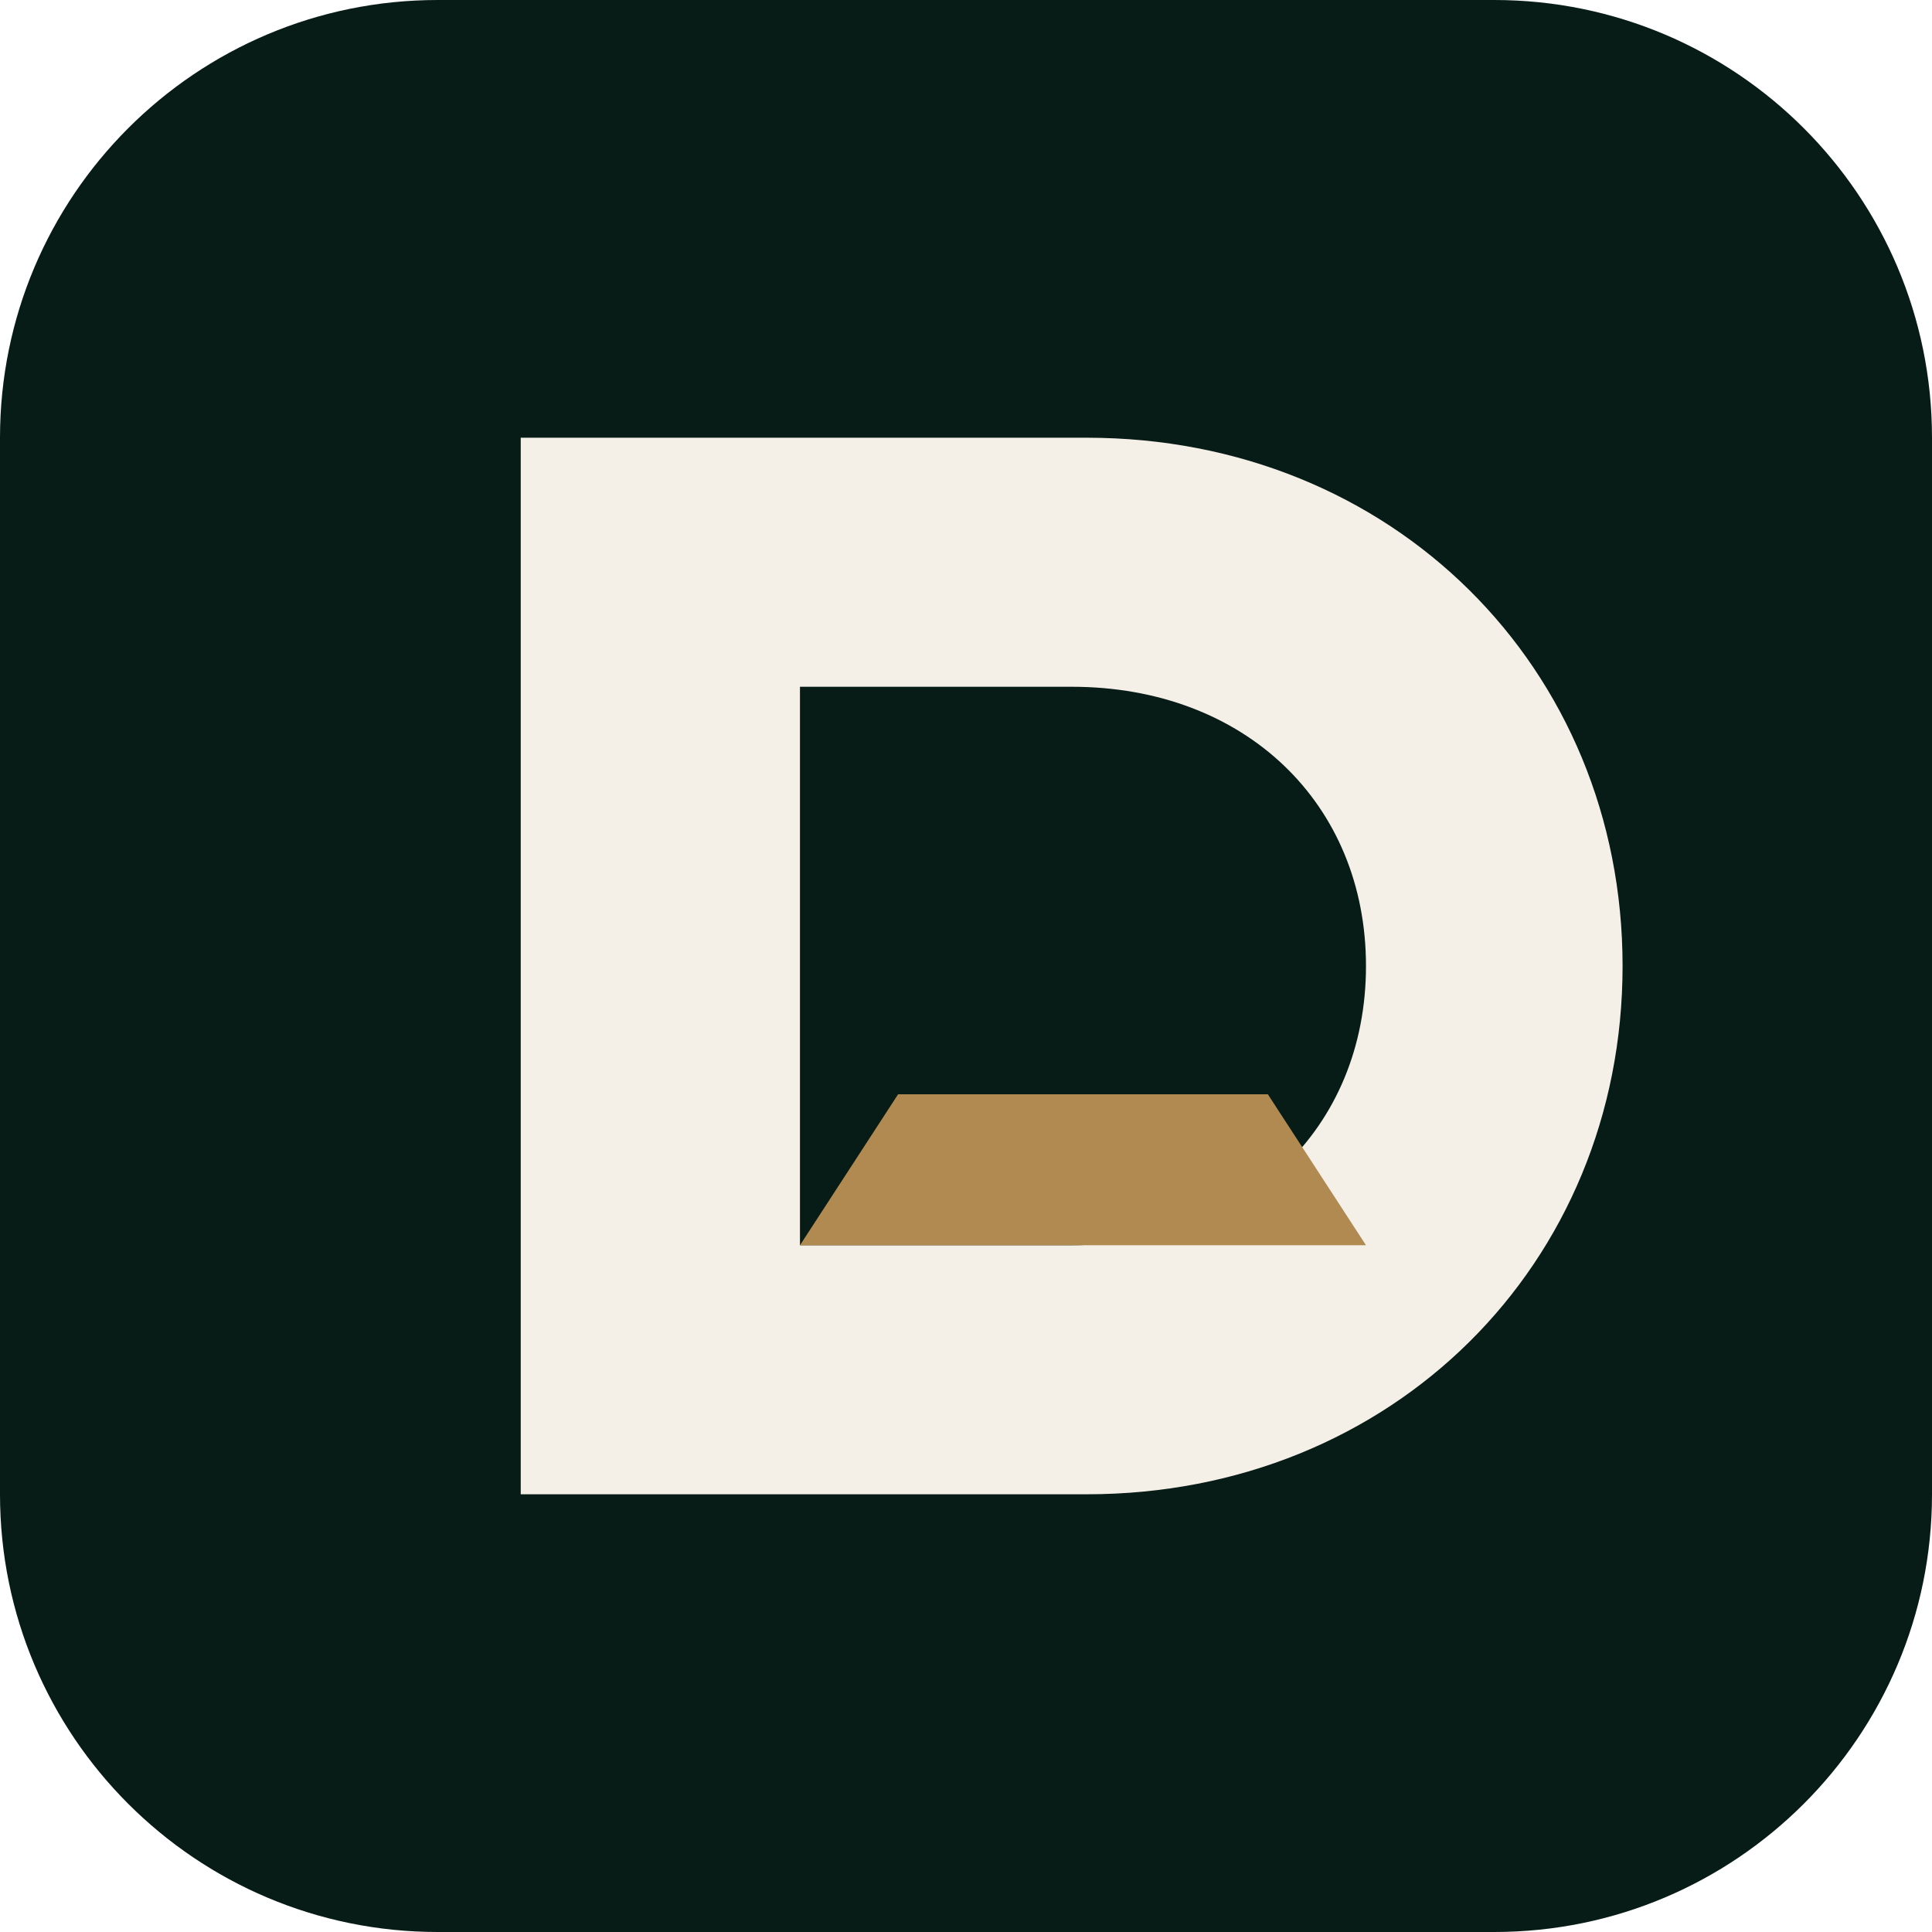
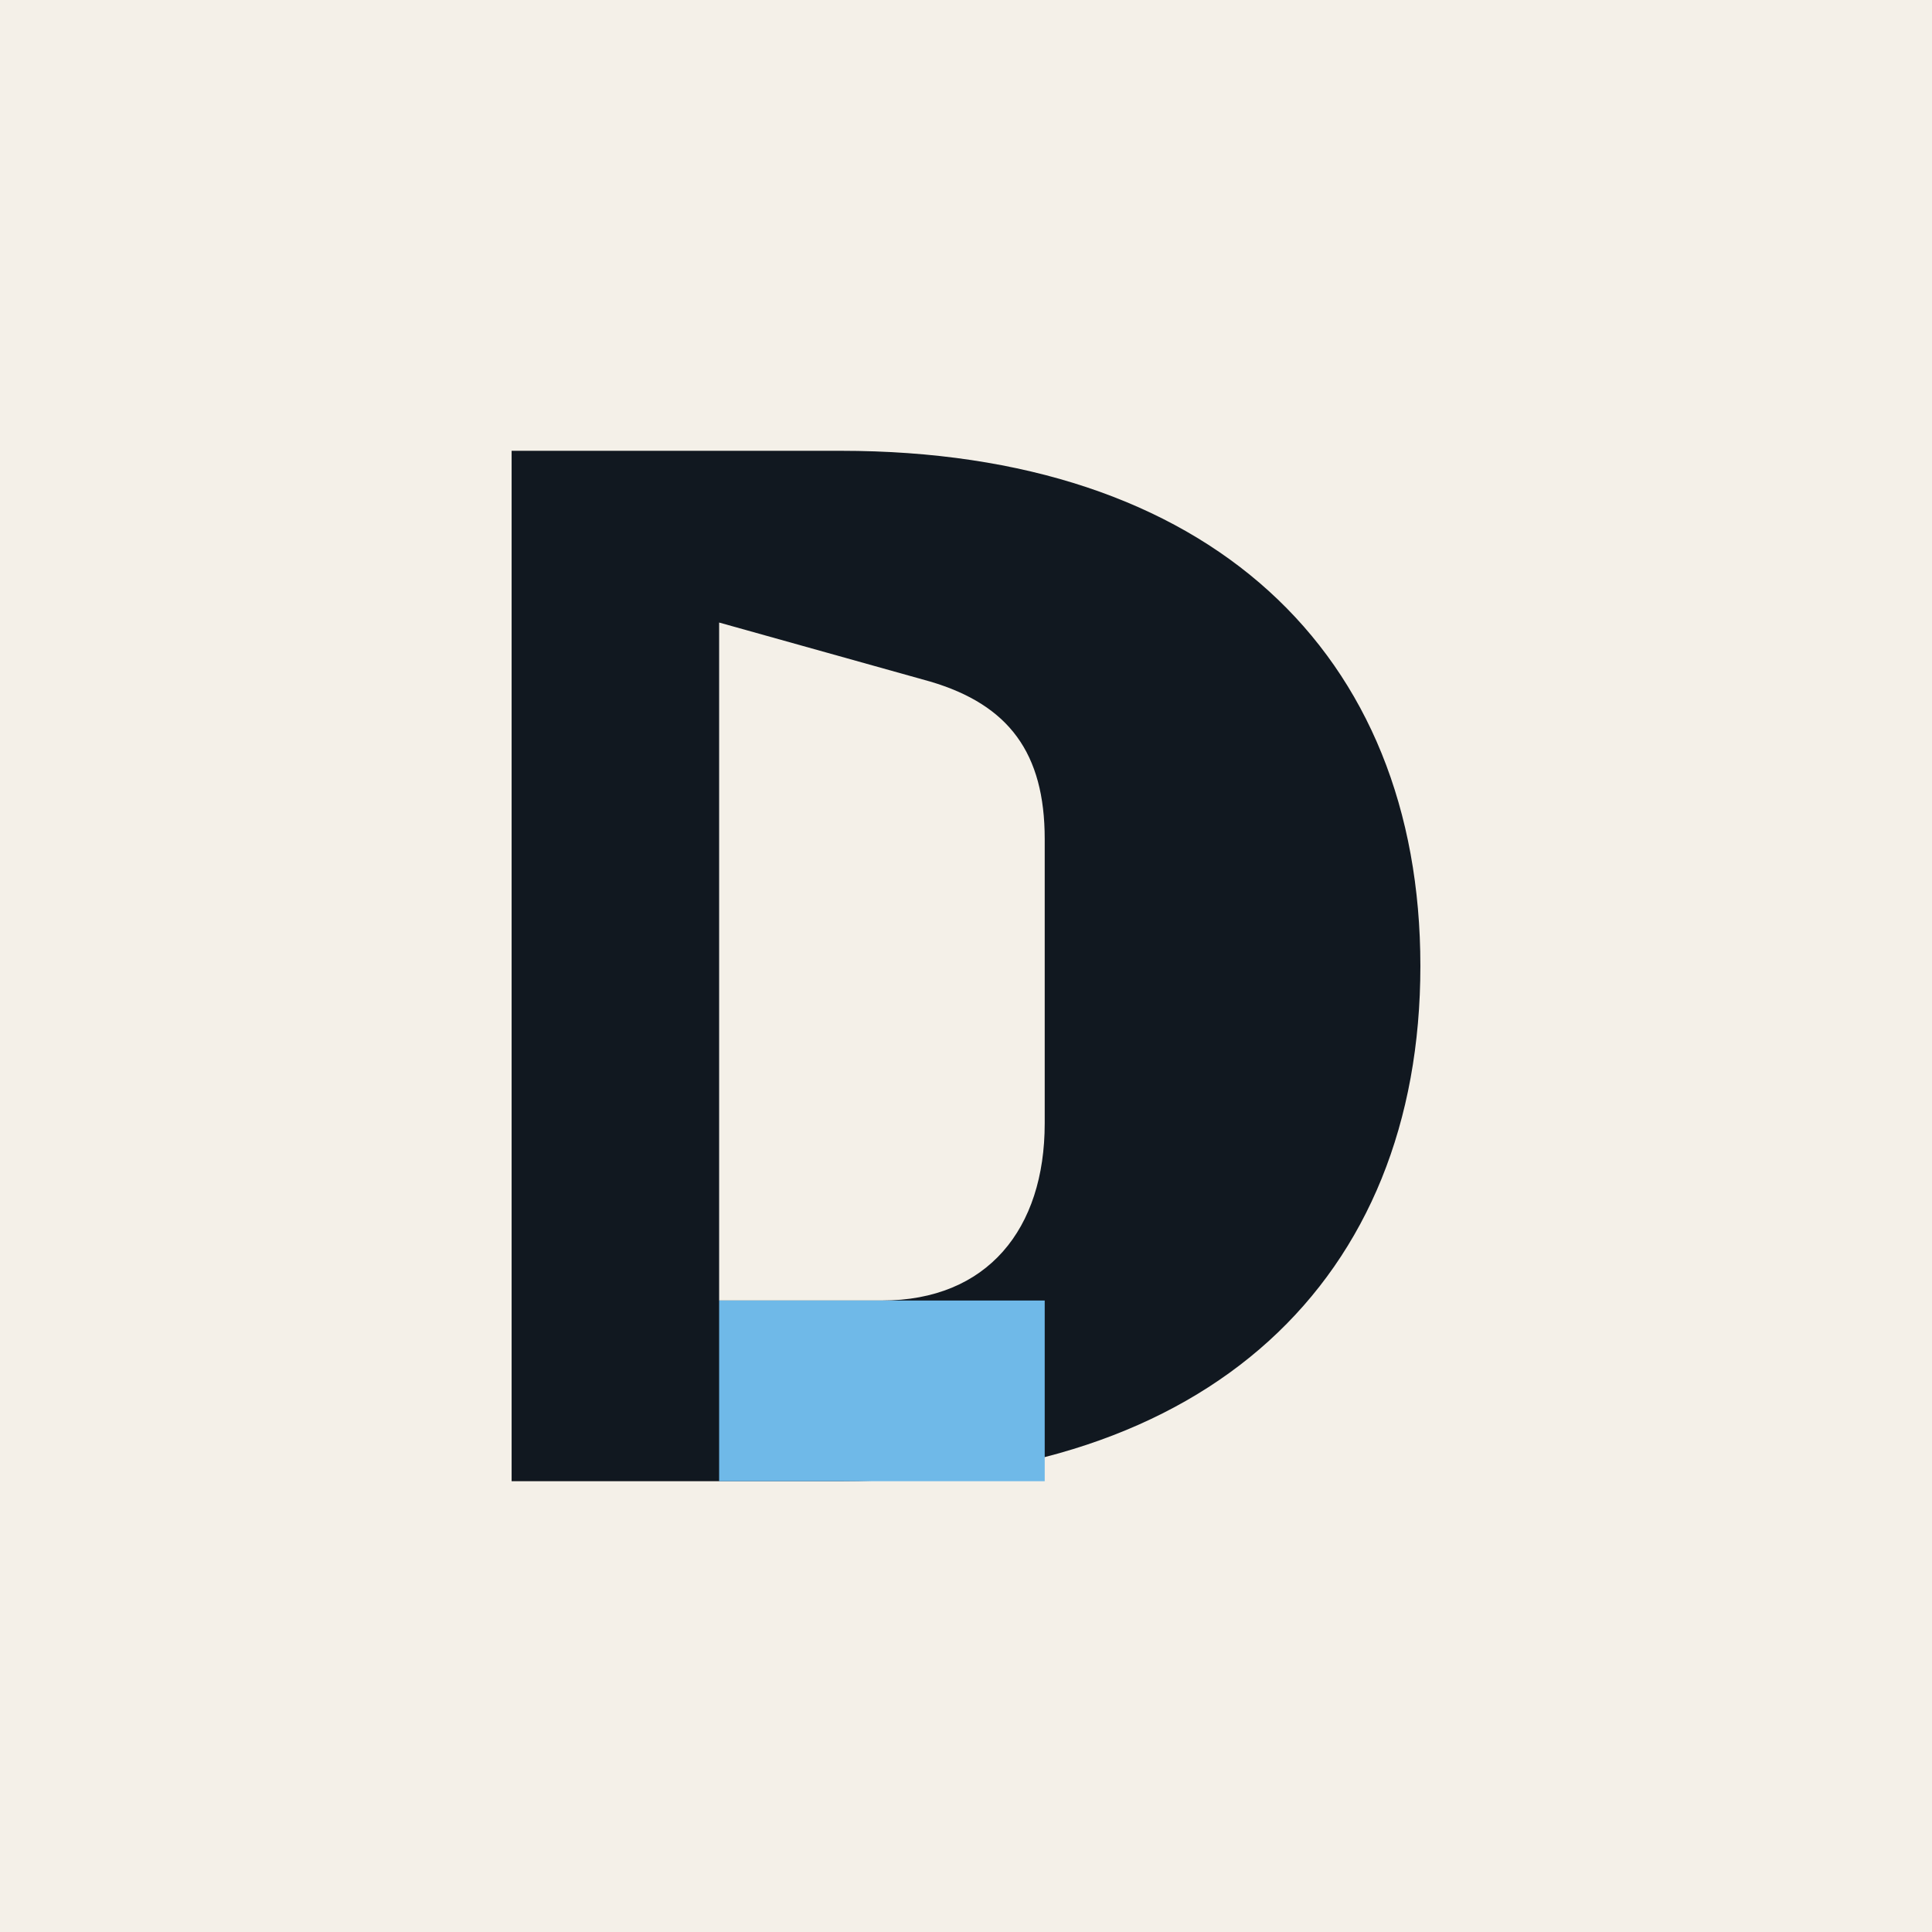
- <svg xmlns="http://www.w3.org/2000/svg" viewBox="0 0 512 512" role="img" aria-label="Dukenim">
-   <rect width="512" height="512" rx="116" fill="#071B17" />
-   <path fill="#F4F0E8" fill-rule="evenodd" d="M138 116h150c81 0 142 61 142 140s-61 140-142 140H138V116Zm74 66v148h72c46 0 78-31 78-74s-32-74-78-74h-72Z" />
-   <path fill="#B08A50" d="M212 330h150l-26-40H238l-26 40Z" />
+ <svg xmlns="http://www.w3.org/2000/svg" viewBox="0 0 1080 1080" role="img" aria-label="Dukenim">
+   <rect width="1080" height="1080" fill="#F4F0E8" />
+   <path fill="#111820" fill-rule="evenodd" d="M286 252H470C676 252 794 365 794 540S676 828 470 828H286V252Zm116 96V727H493C552 727 584 687 584 628V469C584 421 564 394 520 381L402 348Z" />
+   <path fill="#6FB9E8" d="M402 727H584V828H402Z" />
</svg>
